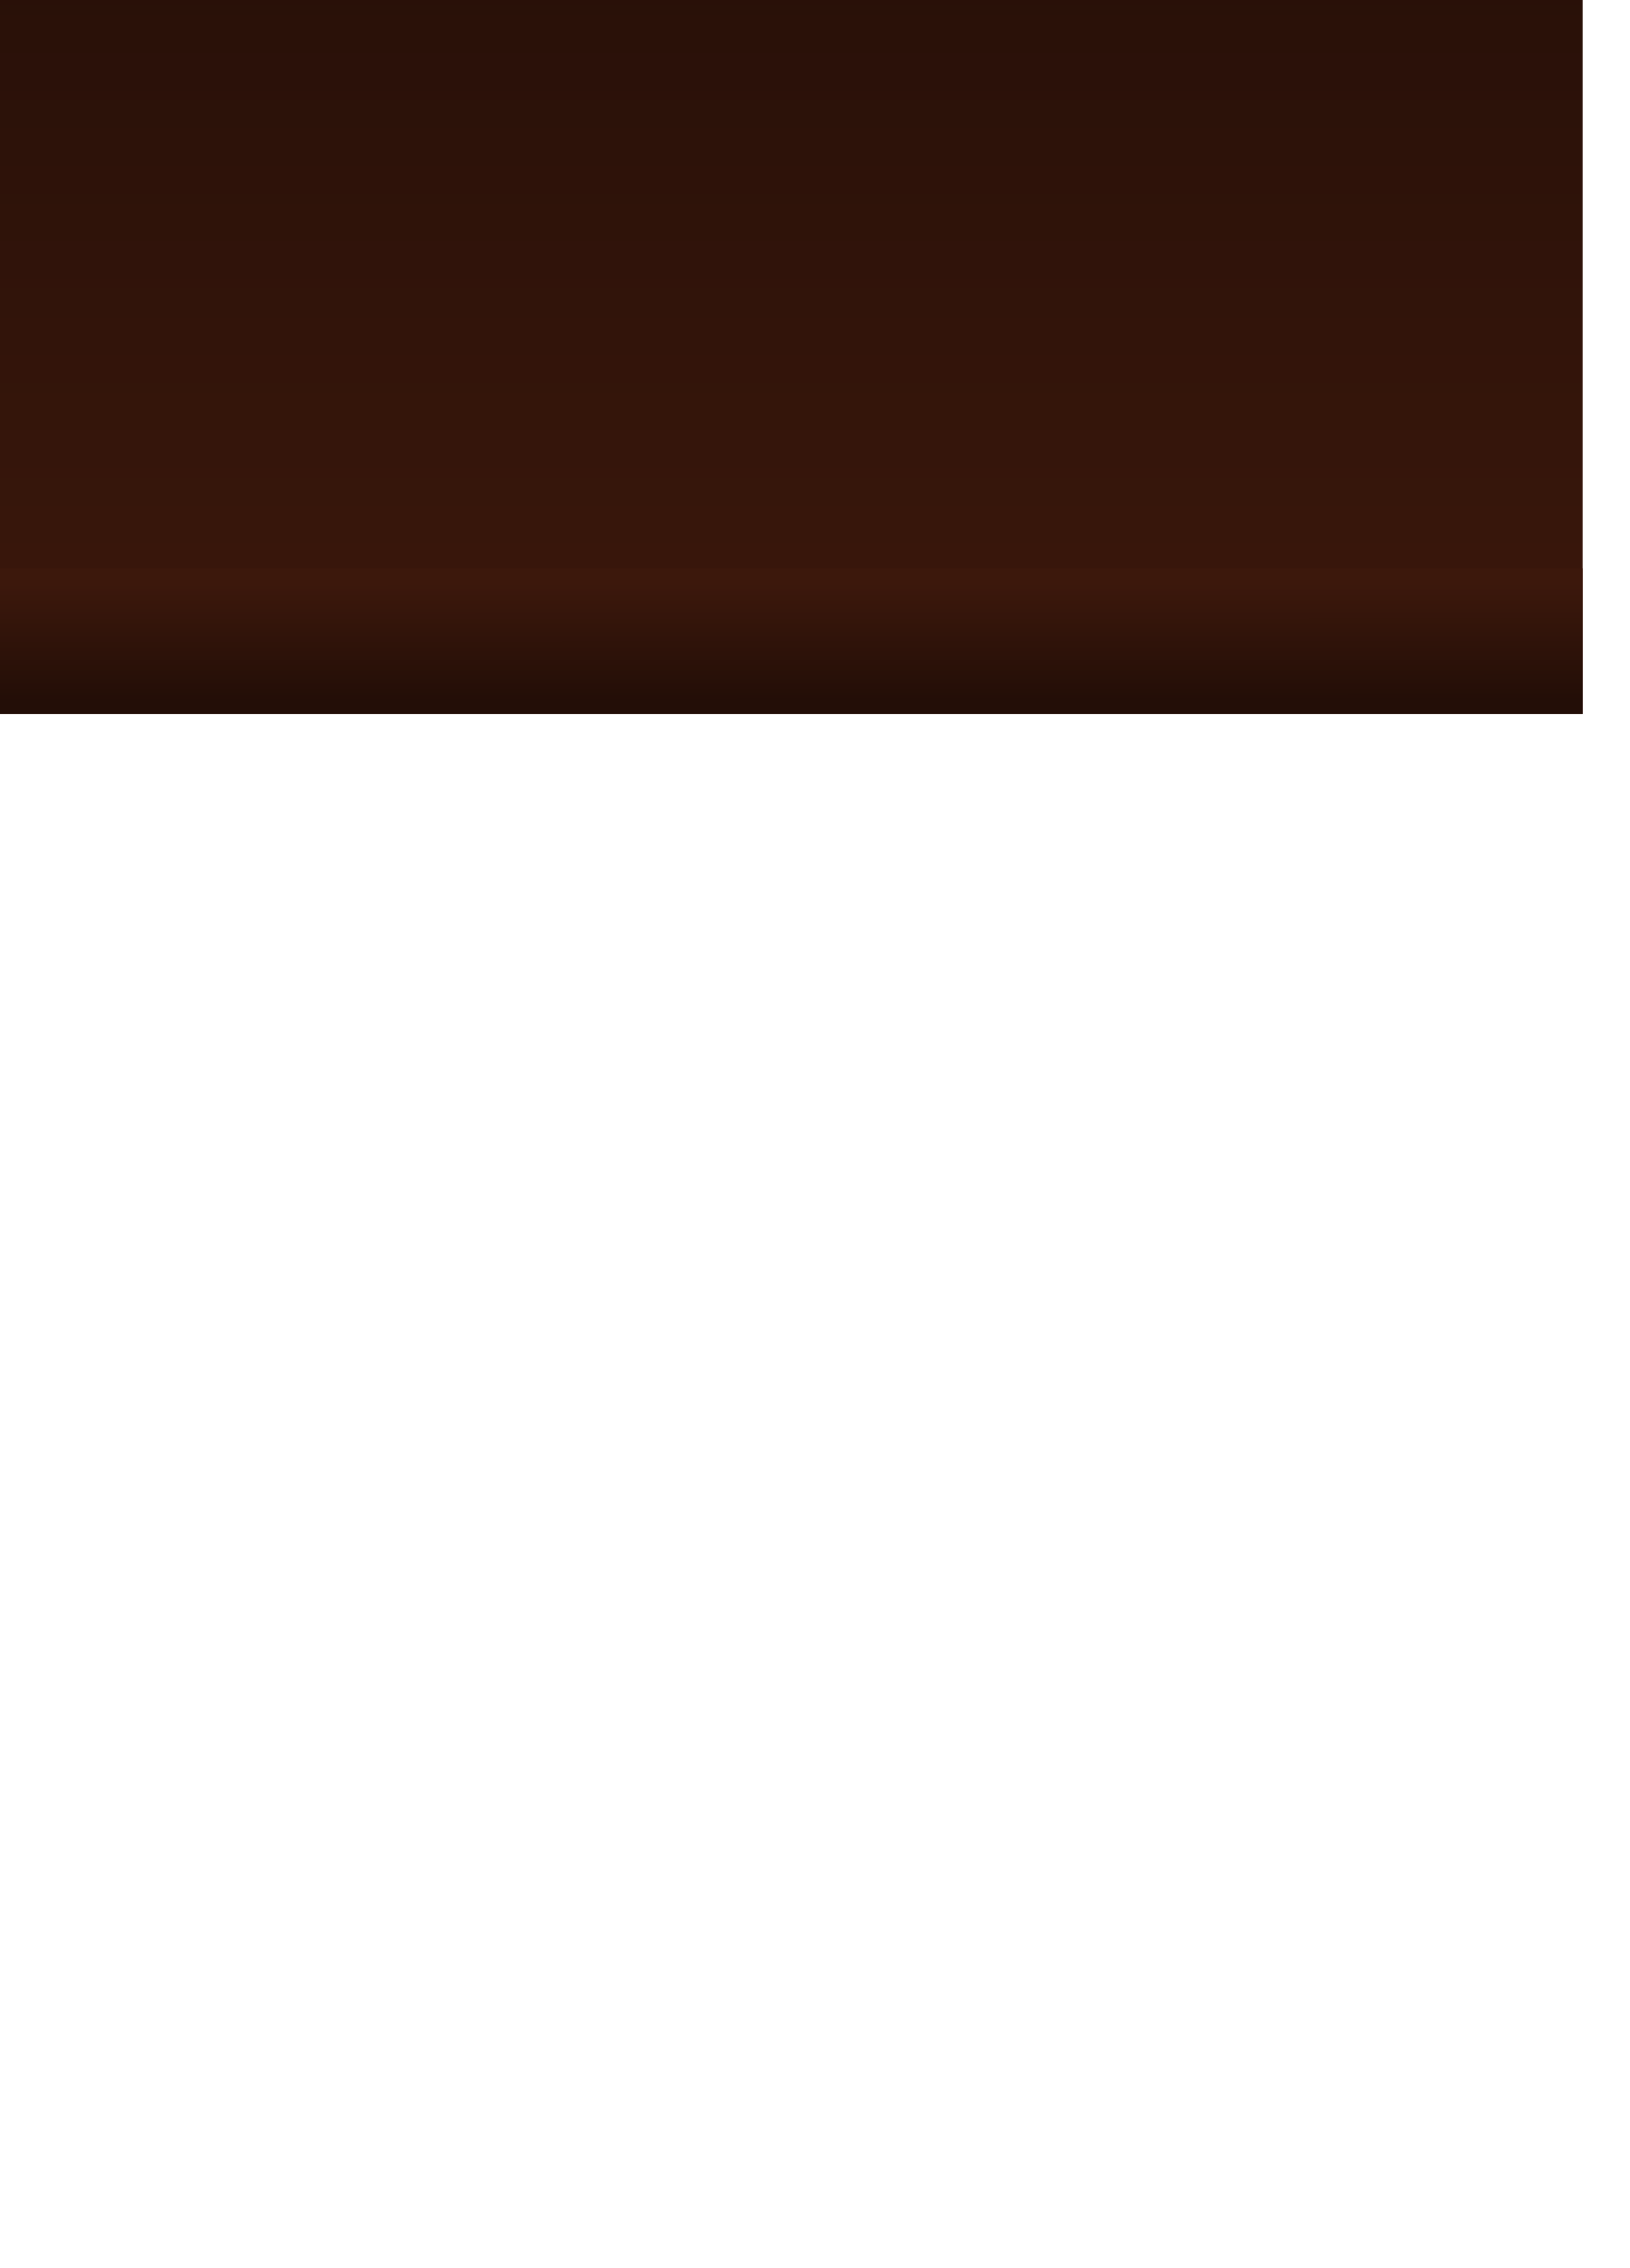
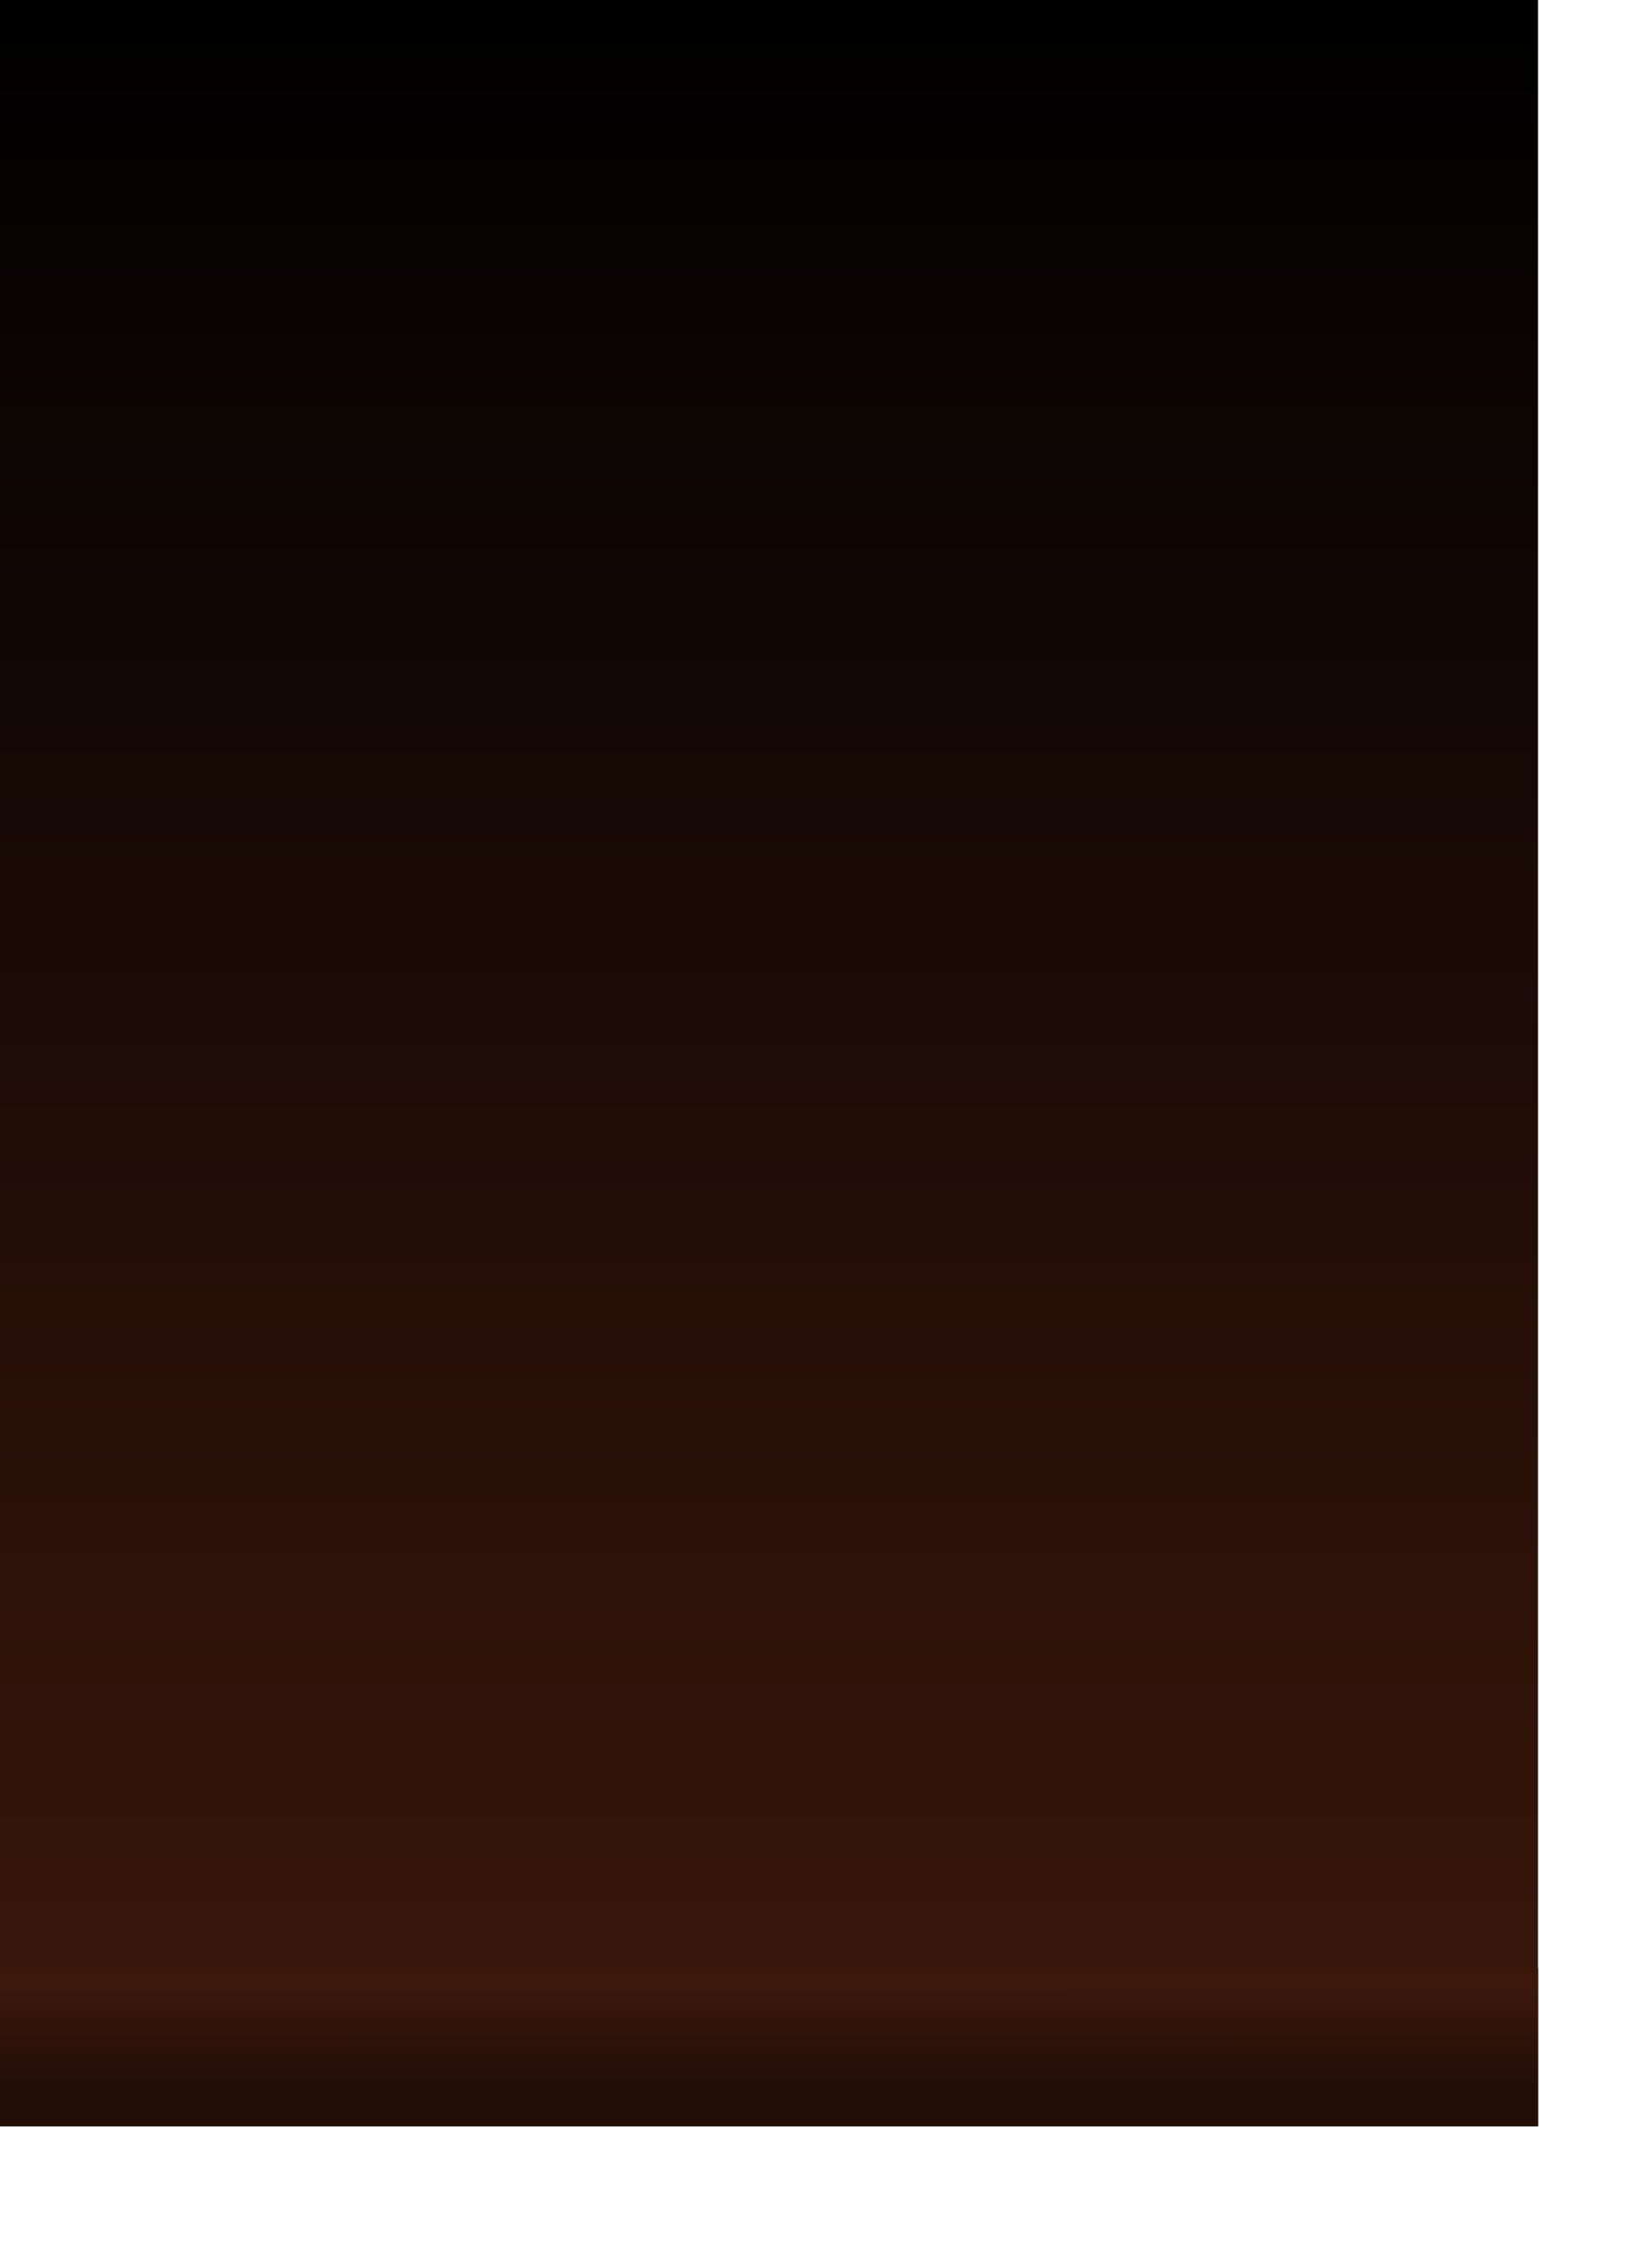
- <svg xmlns="http://www.w3.org/2000/svg" xmlns:xlink="http://www.w3.org/1999/xlink" enable-background="new" id="svg2" version="1.0" style="display:inline;enable-background:new">
+ <svg xmlns="http://www.w3.org/2000/svg" xmlns:xlink="http://www.w3.org/1999/xlink" id="svg2" version="1.0" style="display:inline;enable-background:new" width="68mm" height="94mm">
  <defs d="defs4" id="defs3">
    <linearGradient id="frameGradient">
      <stop id="stop6193" offset="0" style="stop-color:#1d1808;stop-opacity:1" />
      <stop style="stop-color:#4a3f14;stop-opacity:1;" offset="0.065" id="stop4147" />
      <stop id="stop6195" offset="1" style="stop-color:#000000;stop-opacity:1;" />
    </linearGradient>
    <linearGradient xlink:href="#Border" id="linearGradient" gradientUnits="userSpaceOnUse" gradientTransform="matrix(0.8431335,0,0,0.8379342,-7.279232,-7.307857)" x1="0.233" y1="406.212" x2="0.233" y2="0.264" />
    <linearGradient id="Border">
      <stop id="stop6193-0" offset="0" style="stop-color:#3c180c;stop-opacity:1;" />
      <stop id="stop6195-6" offset="1" style="stop-color:#000000;stop-opacity:1;" />
    </linearGradient>
    <linearGradient id="Border-Bottom">
      <stop id="stop6193-9-8" offset="0" style="stop-color:#3c180c;stop-opacity:1;" />
      <stop id="stop6195-3-2" offset="1" style="stop-color:#230e07;stop-opacity:1;" />
    </linearGradient>
-     <linearGradient xlink:href="#Border-Bottom" id="linearGradient4178" x1="-25.775" y1="88.228" x2="-25.756" y2="97.262" gradientUnits="userSpaceOnUse" gradientTransform="matrix(22.19201,0,0,1.946343,648.8,-84.24877)" />
+     <linearGradient xlink:href="#Border-Bottom" id="linearGradient4178" x1="-25.775" y1="88.228" x2="-25.756" y2="95.253" gradientUnits="userSpaceOnUse" gradientTransform="matrix(21.87038,0,0,2.208884,646.381,115.9263)" />
  </defs>
-   <g style="display:inline" id="layer3" transform="translate(0,-225.9842)">
-     <rect y="-7.087" x="-7.087" height="340.157" width="244.488" id="rect4155" style="display:inline;overflow:visible;visibility:visible;fill:url(#linearGradient);fill-opacity:1.0;fill-rule:nonzero;stroke:none" />
+   <g style="display:inline" id="layer3" transform="matrix(0.9855072,0,0,0.9791667,6.983908,6.938981)">
+     <rect y="-7.087" x="-7.087" height="340.157" width="244.488" id="rect4155" style="display:inline;overflow:visible;visibility:visible;fill:url(#linearGradient);fill-opacity:1;fill-rule:nonzero;stroke:none" />
  </g>
-   <rect style="opacity:1;fill:url(#linearGradient4178);fill-opacity:1;stroke:none;stroke-width:1.02;stroke-miterlimit:4;stroke-dasharray:none;stroke-opacity:1" id="rect4170" width="244.488" height="21.855" x="-7.087" y="85.231" />
+   <rect style="opacity:1;fill:url(#linearGradient4178);fill-opacity:1;stroke:none;stroke-width:1.02;stroke-miterlimit:4;stroke-dasharray:none;stroke-opacity:1" id="rect4170" width="240.945" height="24.803" x="-1.6820712e-006" y="308.268" />
</svg>
